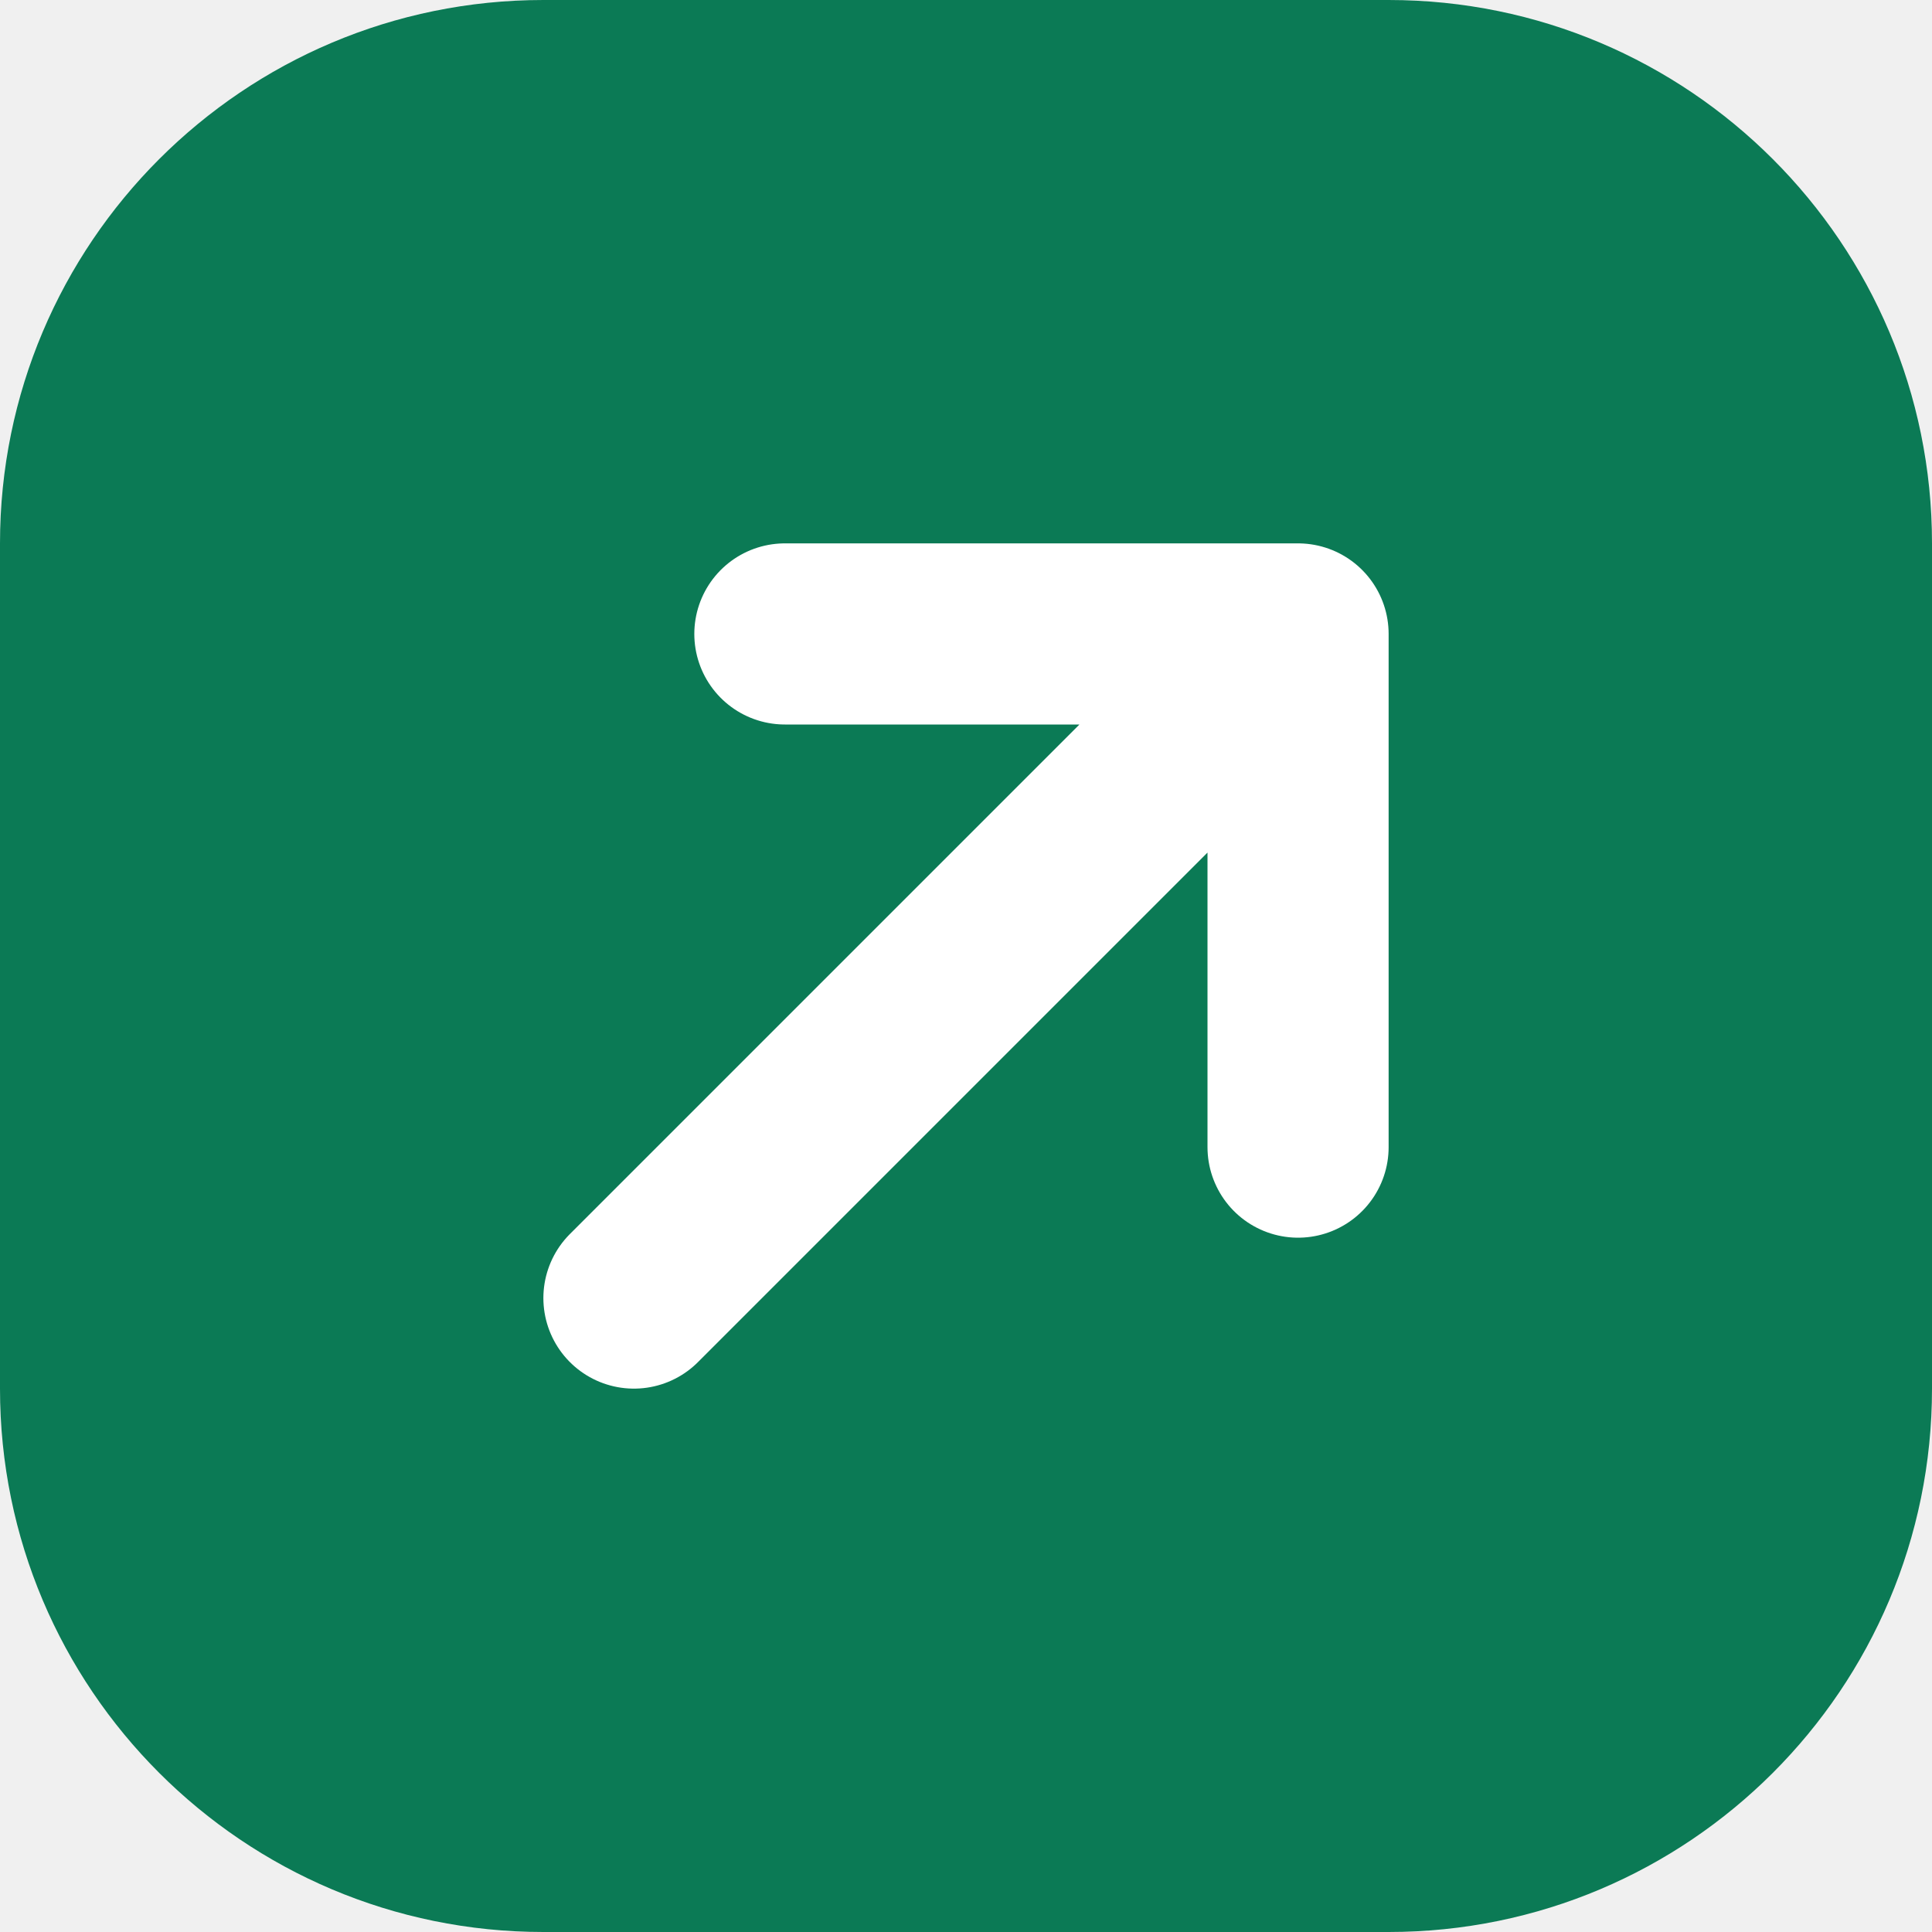
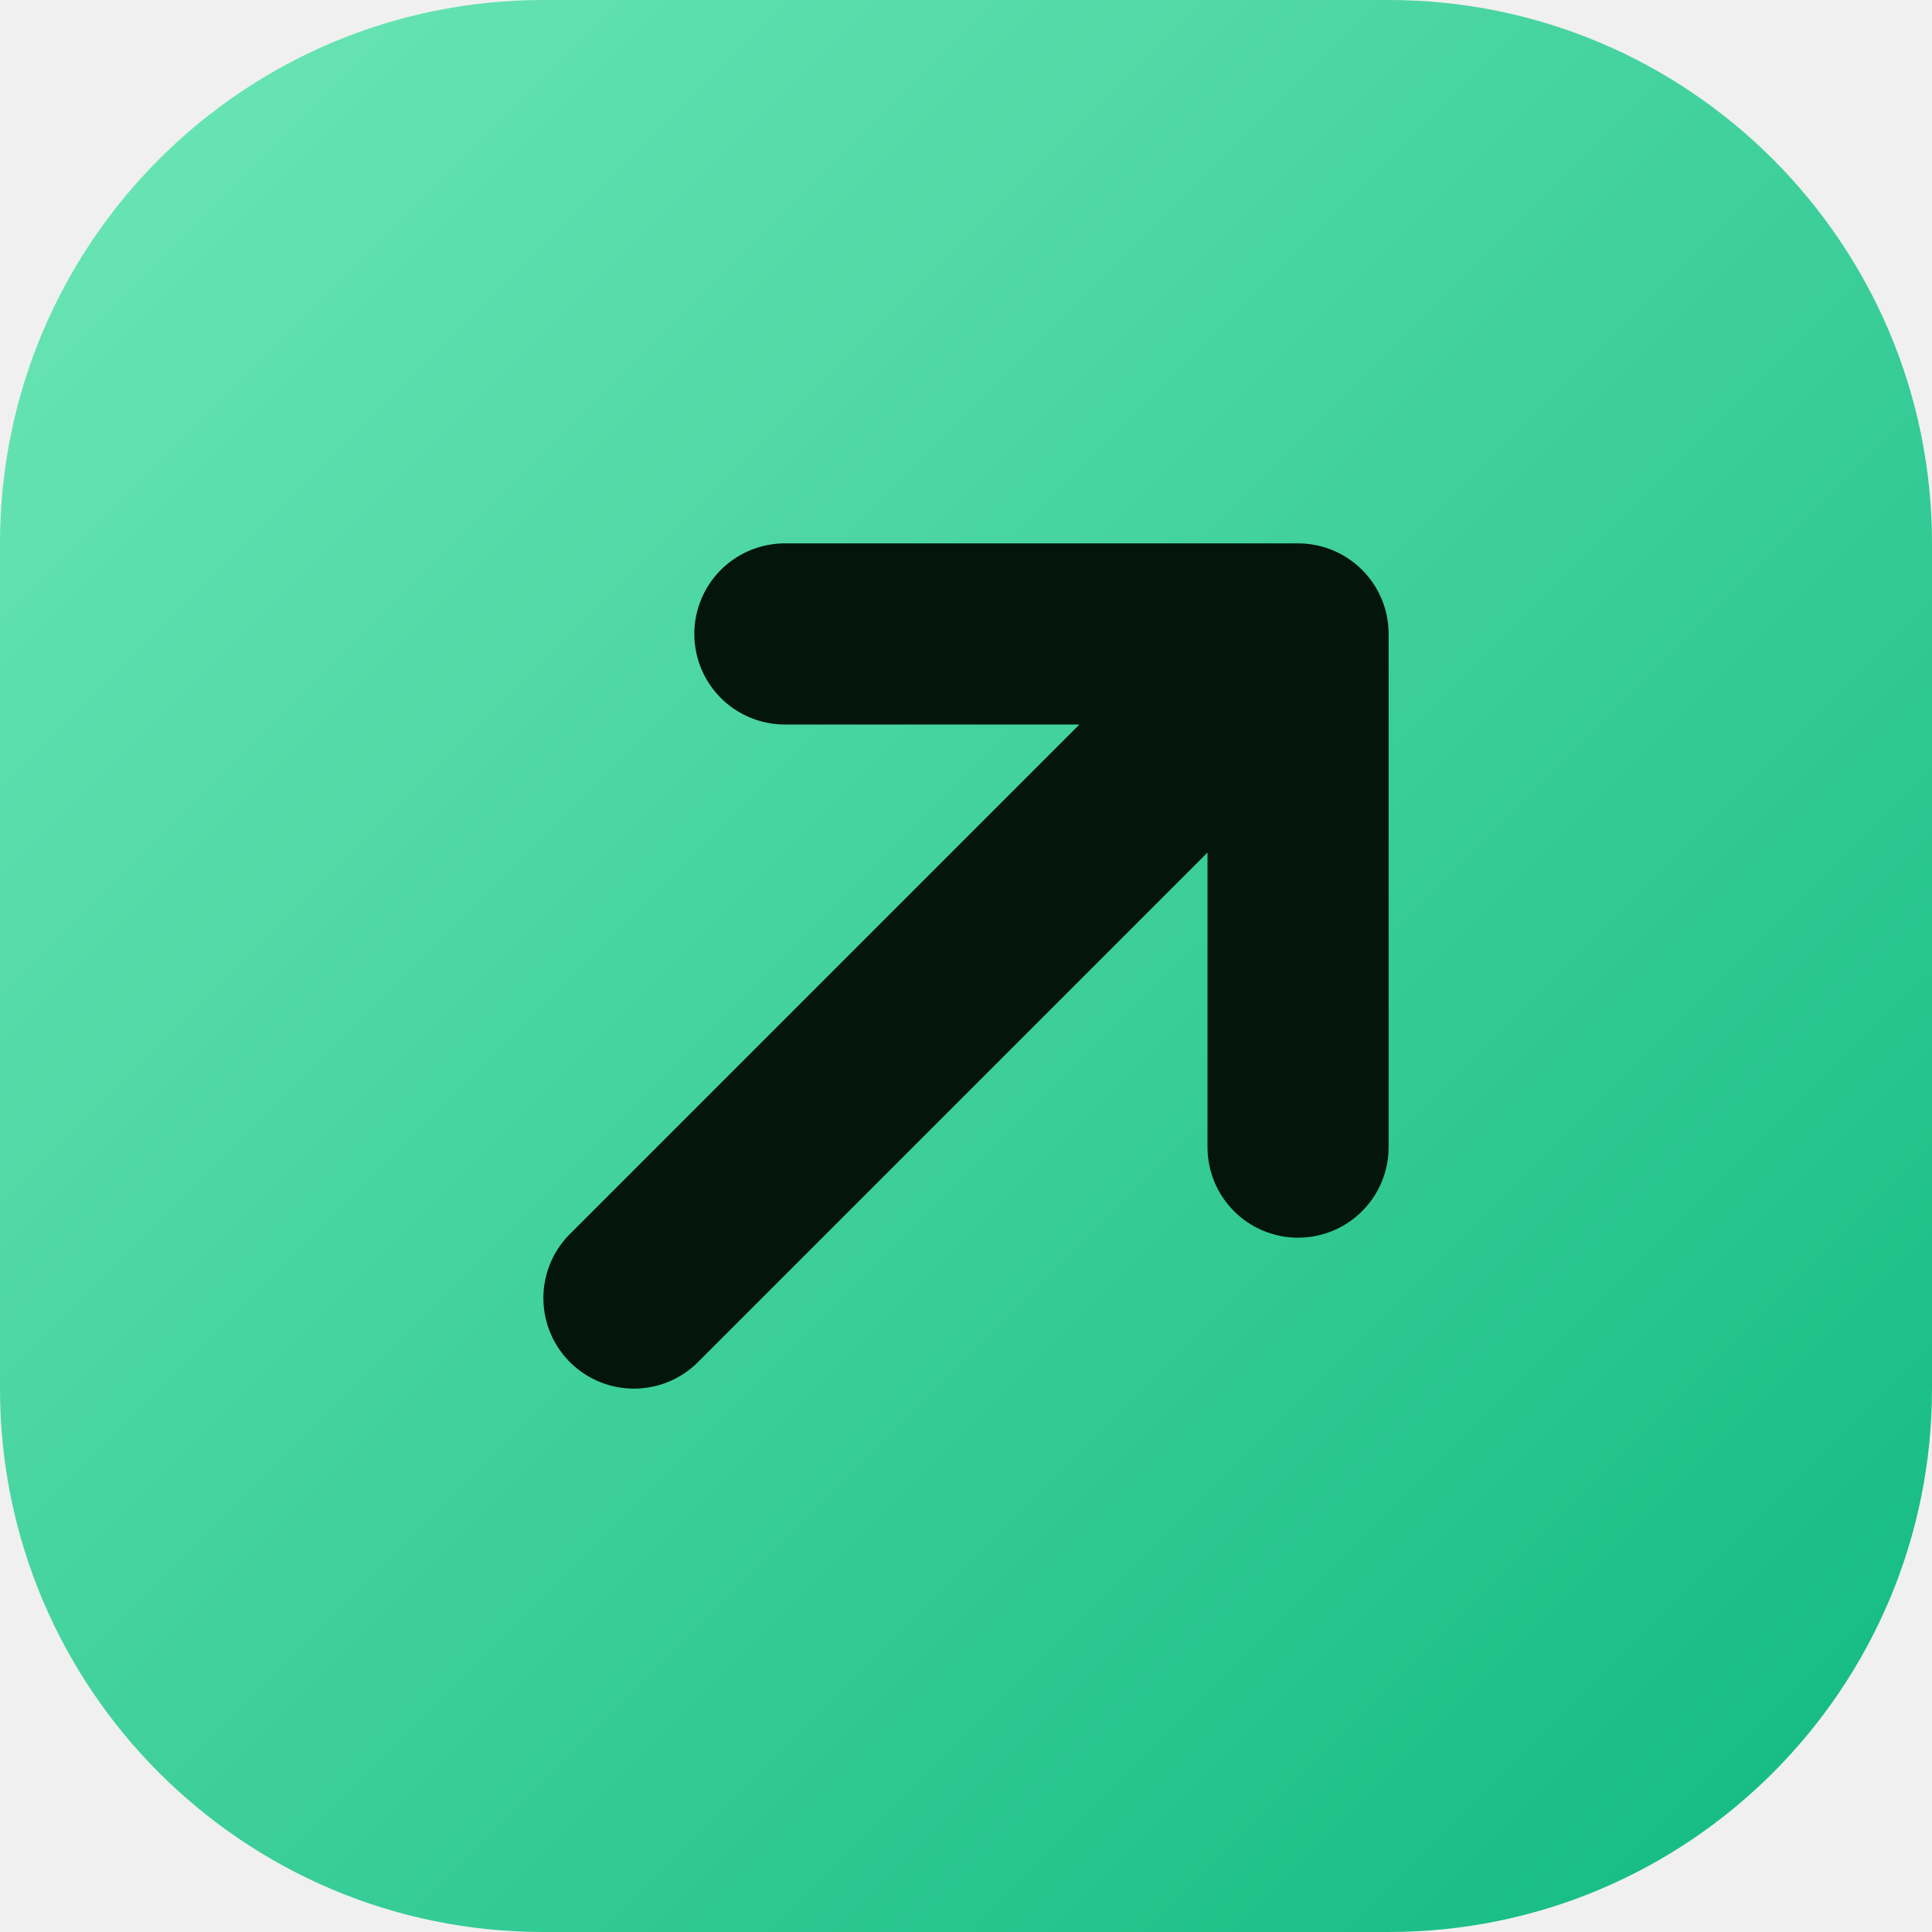
<svg xmlns="http://www.w3.org/2000/svg" viewBox="0 0 32 32">
-   <rect width="32" height="32" rx="9" fill="#0B7A55" />
-   <path d="M10.5 21.5 21.5 10.5M13 10.5h8.5V19" fill="none" stroke="#fff" stroke-width="3" stroke-linecap="round" stroke-linejoin="round" />
+   <defs>
+     <linearGradient id="g" x1="0" y1="0" x2="1" y2="1">
+       <stop offset="0" stop-color="#6EE7B7" />
+       <stop offset="1" stop-color="#10B981" />
+     </linearGradient>
+   </defs>
+   <rect width="32" height="32" rx="9" fill="url(#g)" />
+   <path d="M10.5 21.5 21.5 10.5M13 10.5h8.5V19" fill="none" stroke="#04150E" stroke-width="3" stroke-linecap="round" stroke-linejoin="round" />
</svg>
